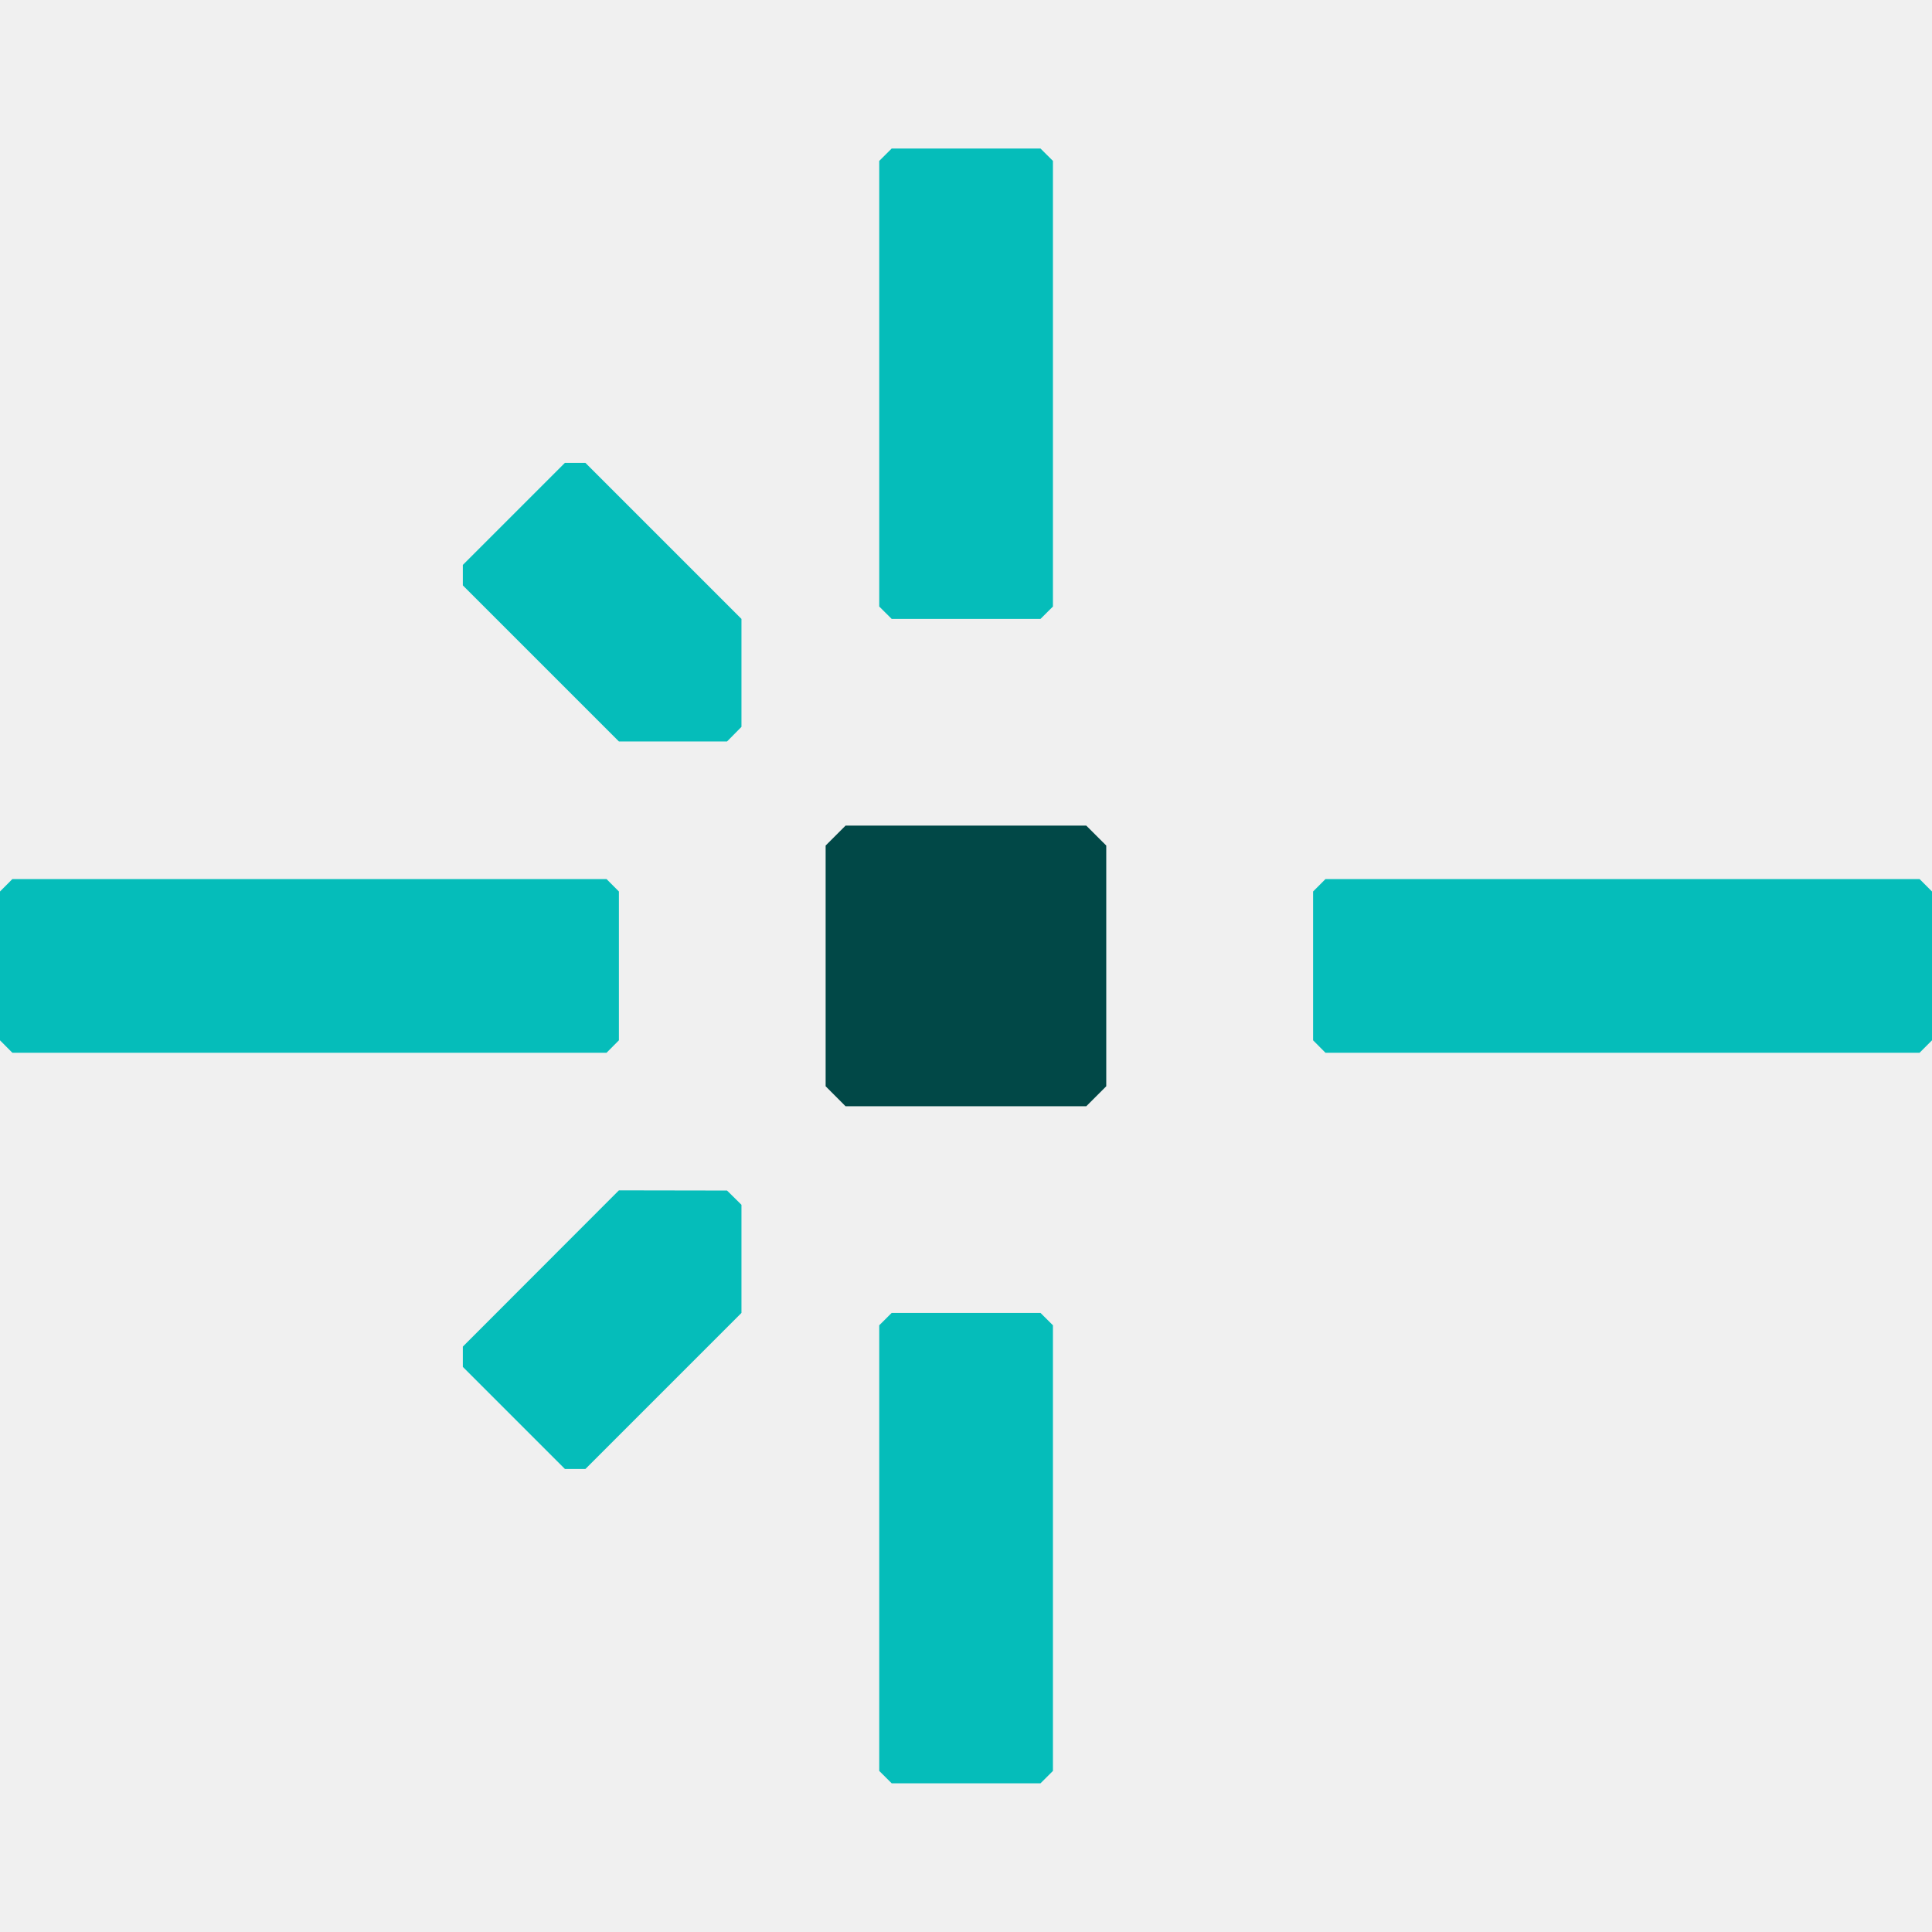
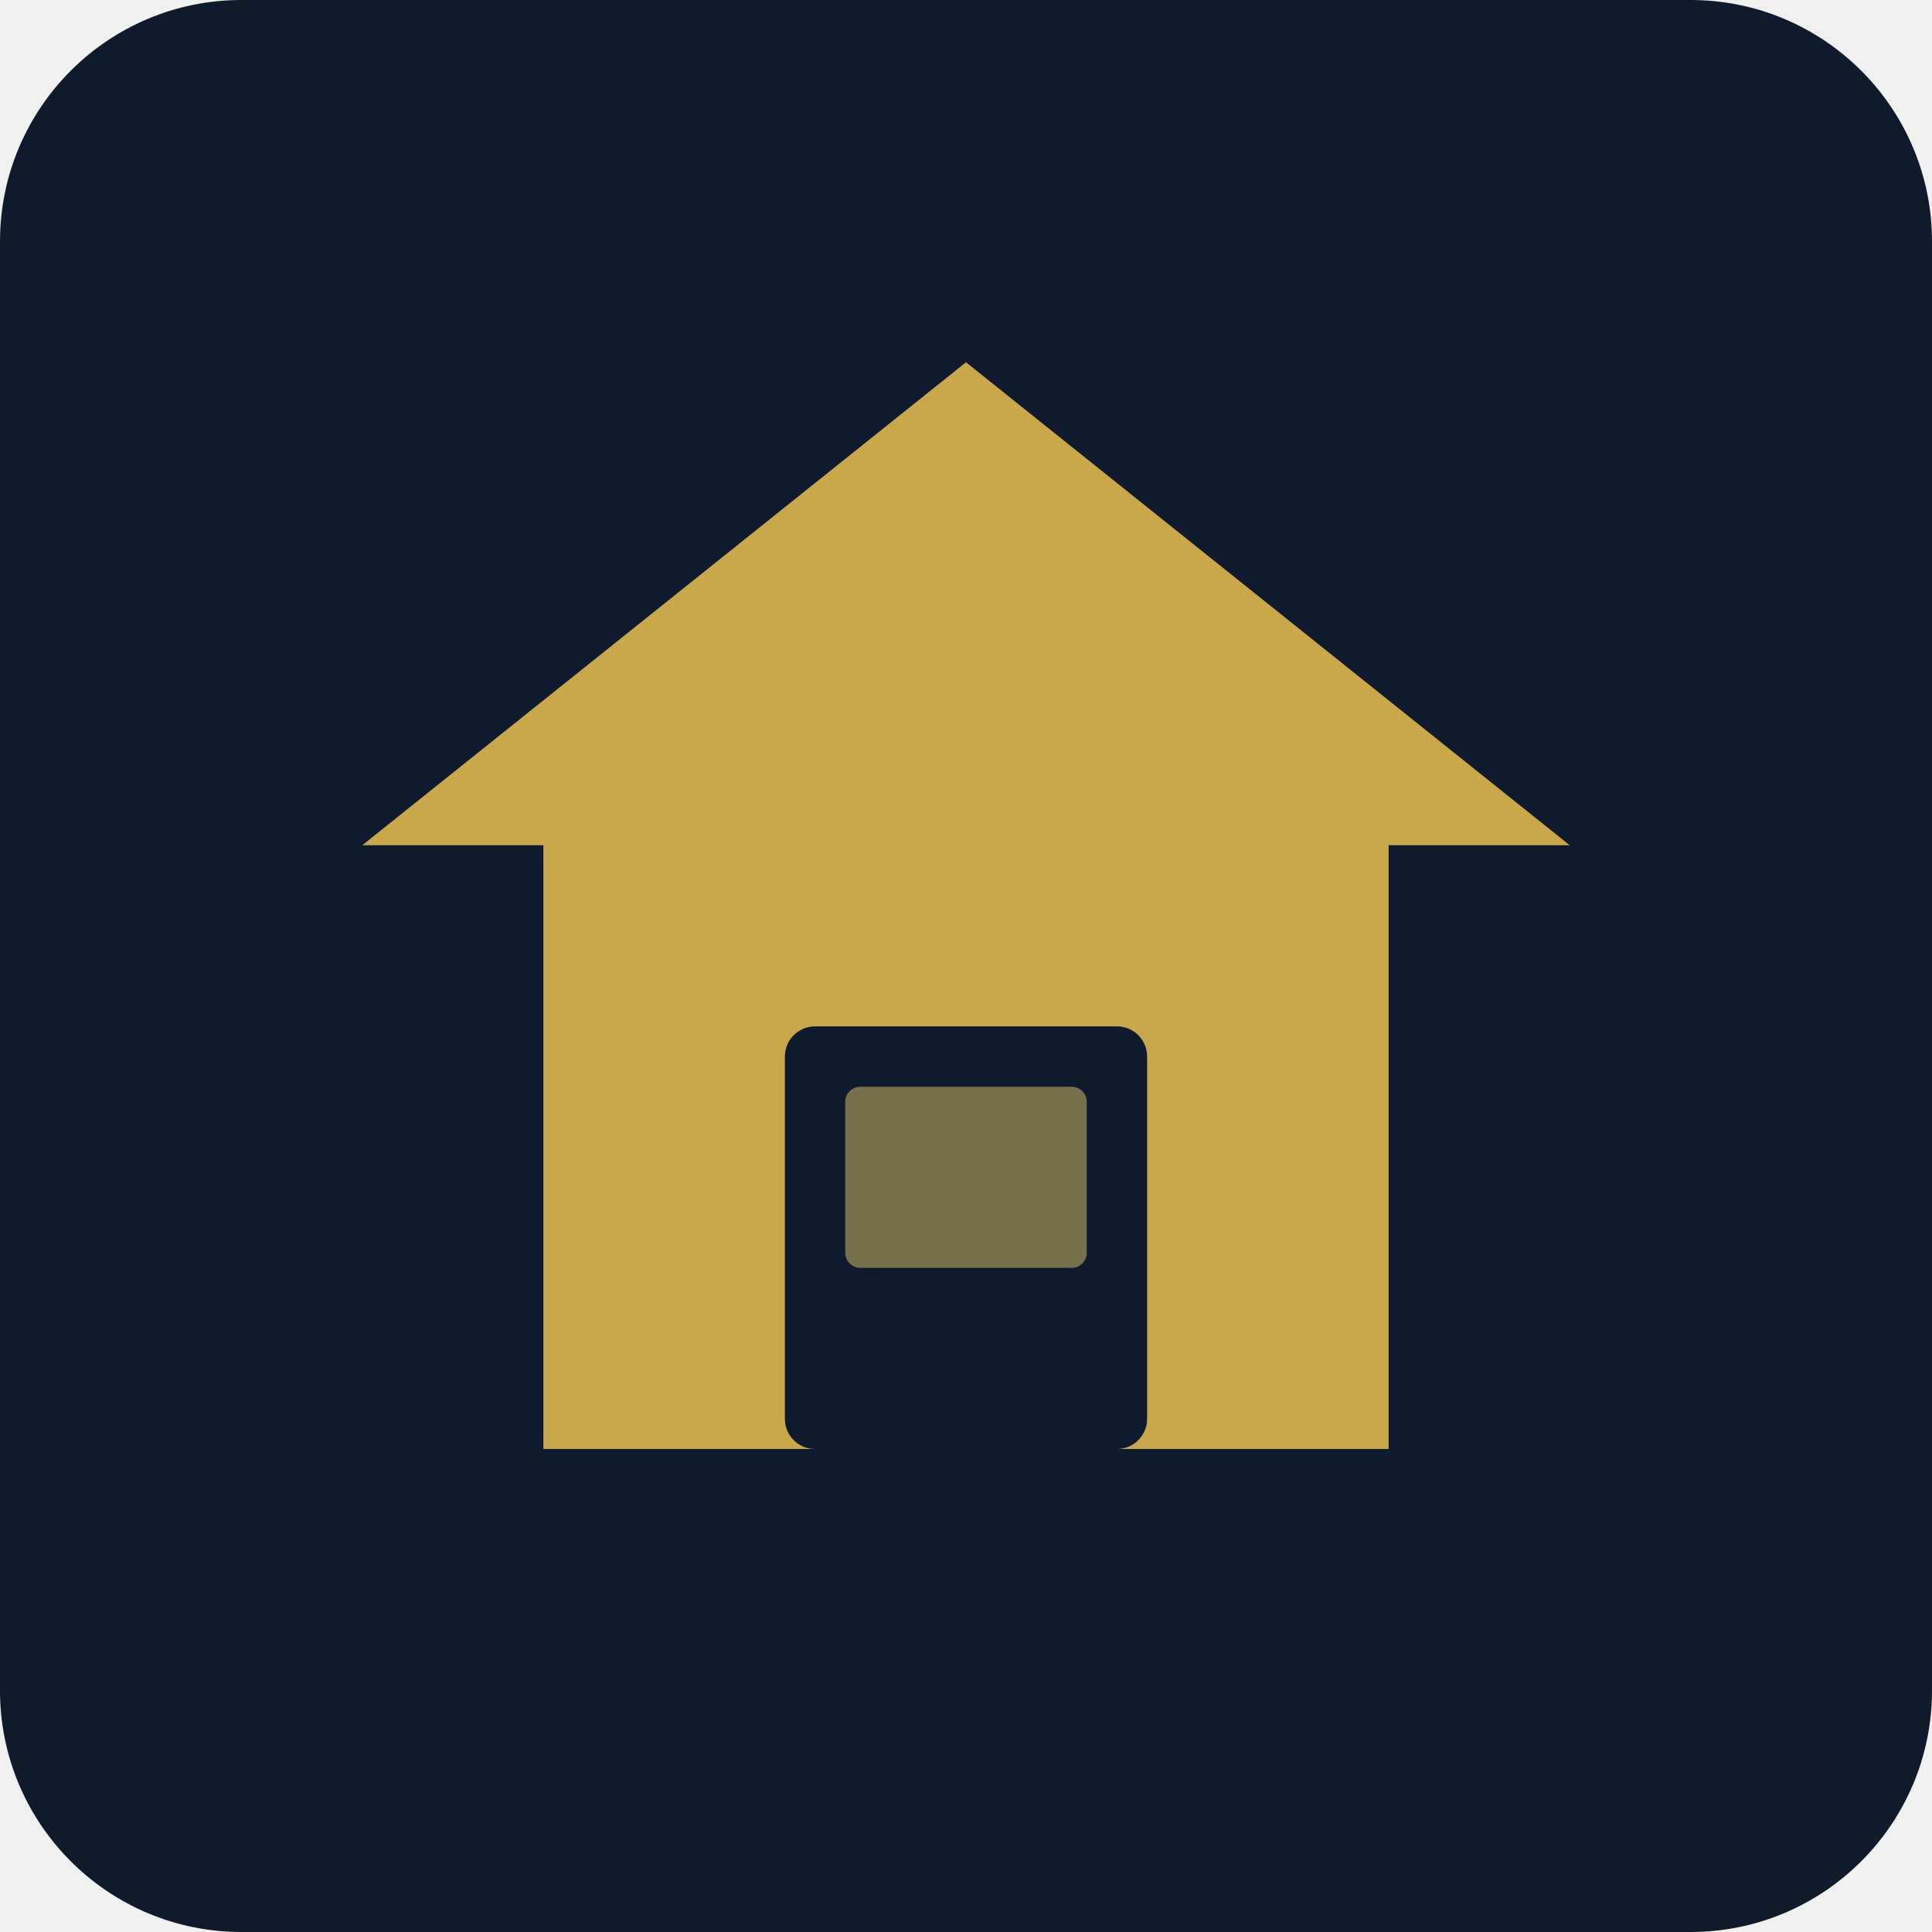
- <svg xmlns="http://www.w3.org/2000/svg" width="32" height="32" viewBox="0 0 32 32" fill="none">
-   <style>
-     .favicon-center-dot {
-       fill: #014847;
-     }
- 
-     .favicon-lines {
-       fill: #05BDBA;
-     }
- 
-     @media (prefers-color-scheme: dark) {
-       .favicon-center-dot {
-         fill: #fff;
-       }
- 
-       .favicon-lines {
-         fill: #05BDBA;
-       }
-     }
-   </style>
-   <path class="favicon-center-dot" stroke="none" d="M17.992 18.323H14.005L13.675 17.992V14.005L14.005 13.675H17.992L18.323 14.005V17.992L17.992 18.323Z" />
-   <g class="favicon-lines" stroke="none">
-     <path d="M9.696 24.331H9.357L7.666 22.64V22.304L10.251 19.716L12.042 19.719L12.281 19.955V21.746L9.696 24.331Z" />
-     <path d="M7.666 9.696V9.357L9.357 7.666H9.696L12.281 10.251V12.039L12.042 12.281H10.251L7.666 9.696Z" />
-     <path d="M10.046 17.437H0.205L0 17.231V14.766L0.205 14.56H10.046L10.251 14.766V17.231L10.046 17.437Z" />
-     <path d="M31.794 17.437H21.954L21.749 17.231V14.766L21.954 14.56H31.794L32 14.766V17.231L31.794 17.437Z" />
-     <path d="M14.563 10.046V2.665L14.769 2.46H17.234L17.44 2.665V10.046L17.234 10.251H14.769L14.563 10.046Z" />
-     <path d="M14.563 29.332V21.951L14.769 21.746H17.234L17.44 21.951V29.332L17.234 29.537H14.769L14.563 29.332Z" />
-   </g>
+ <svg xmlns="http://www.w3.org/2000/svg" viewBox="0 0 64 64">
+   <rect width="64" height="64" rx="8" fill="#0f1b2d" />
+   <path d="M32 12L12 28h6v20h28V28h6L32 12z" fill="#c9a84c" />
+   <rect x="26" y="34" width="12" height="14" rx="1" fill="#0f1b2d" />
+   <rect x="28" y="36" width="8" height="6" rx="0.5" fill="#e0c56e" opacity="0.5" />
</svg>
